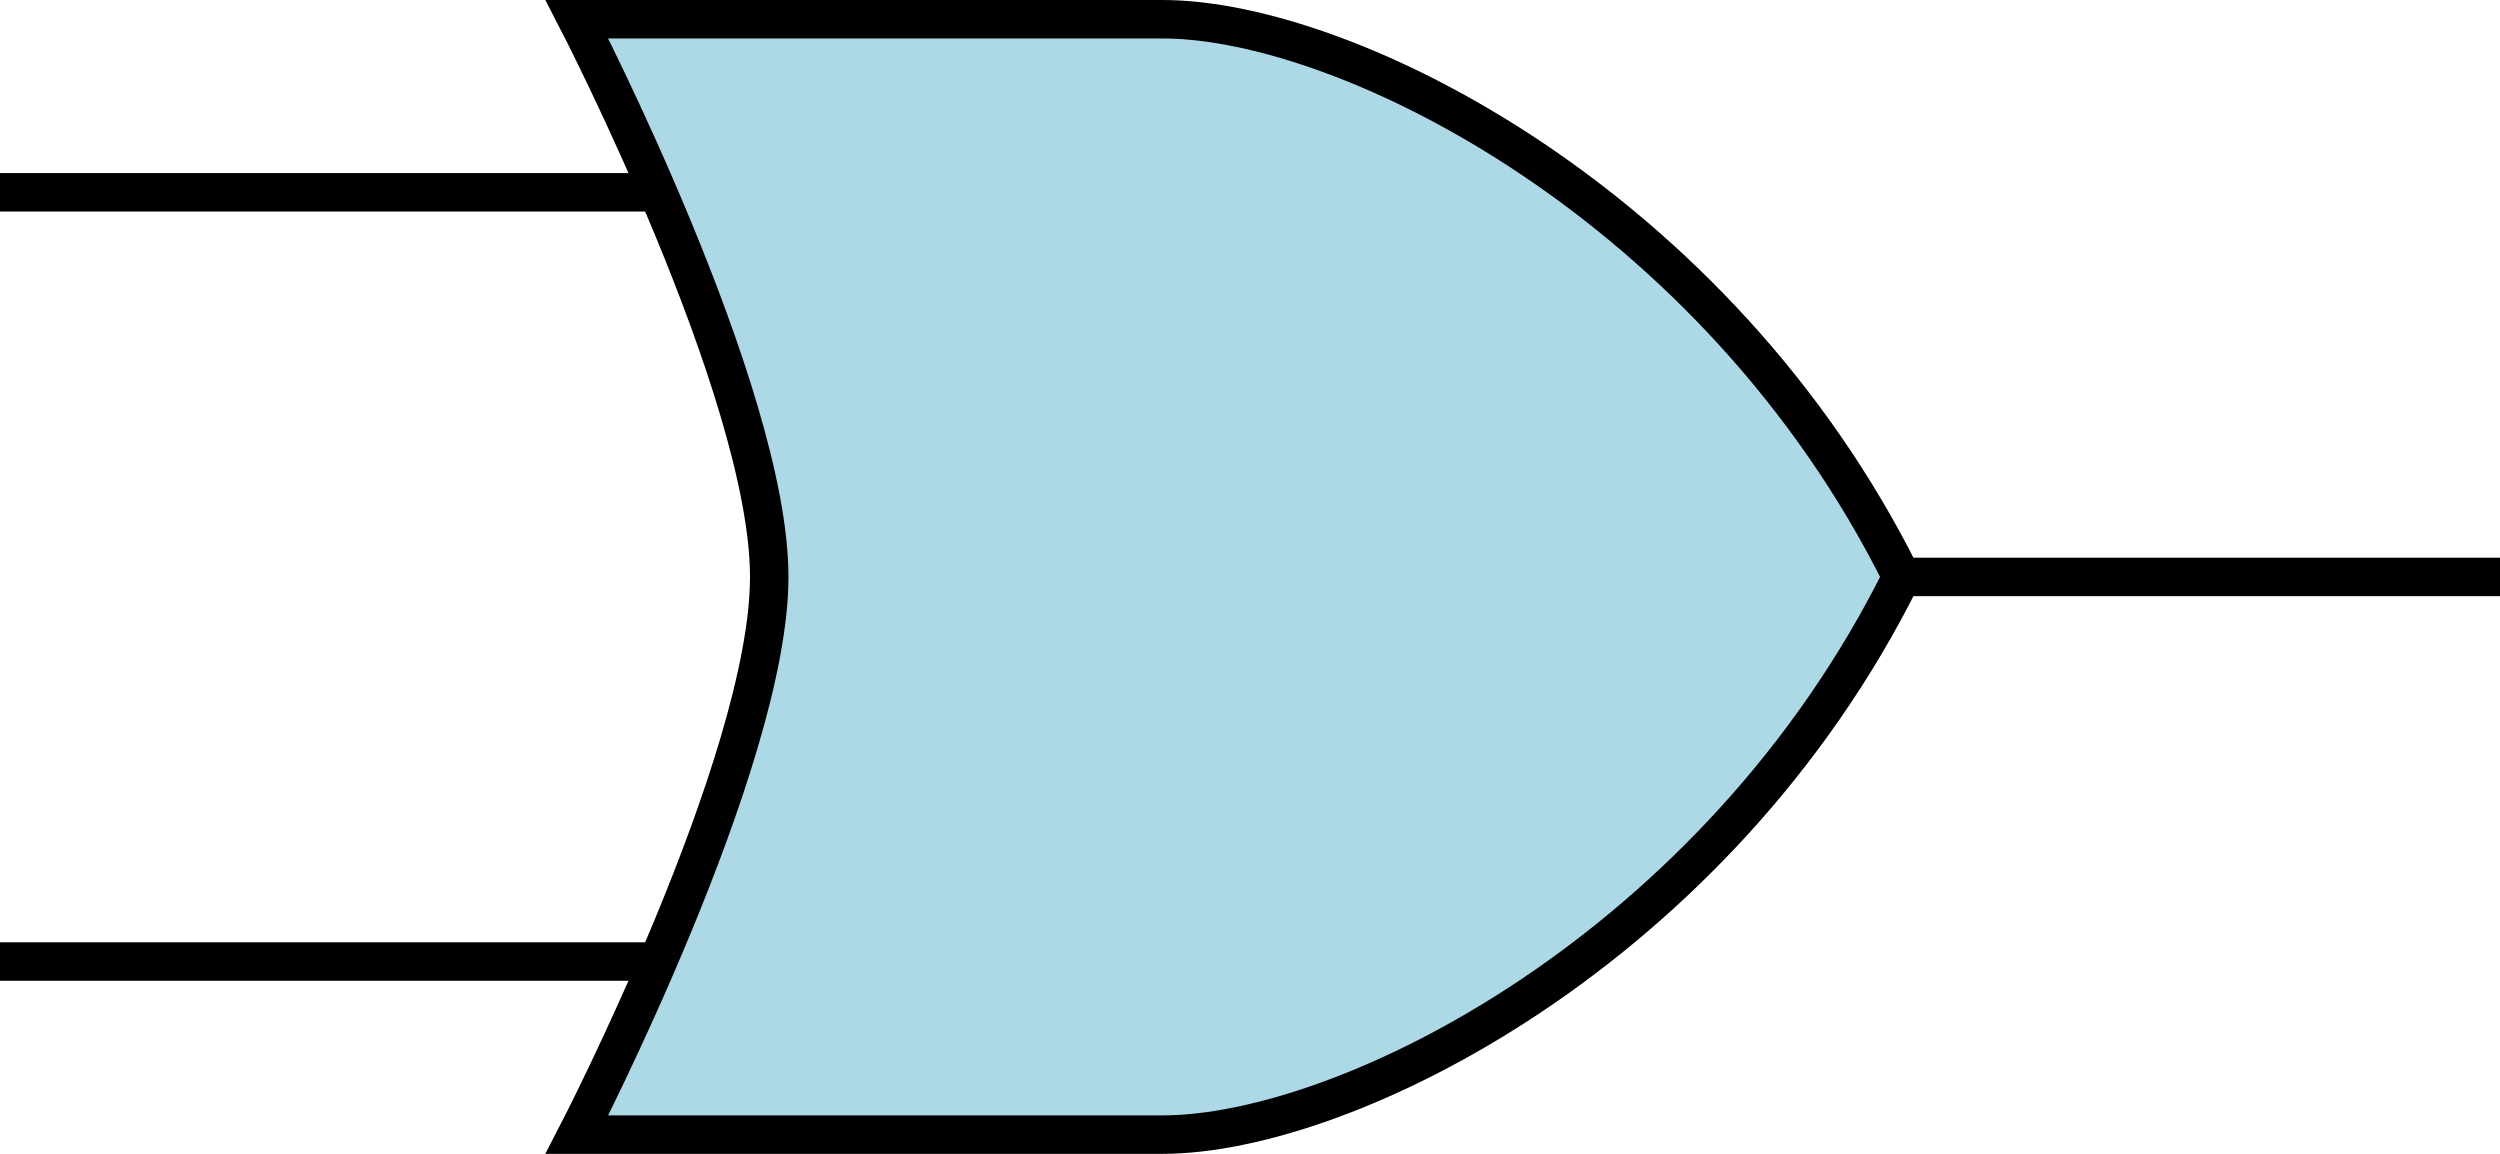
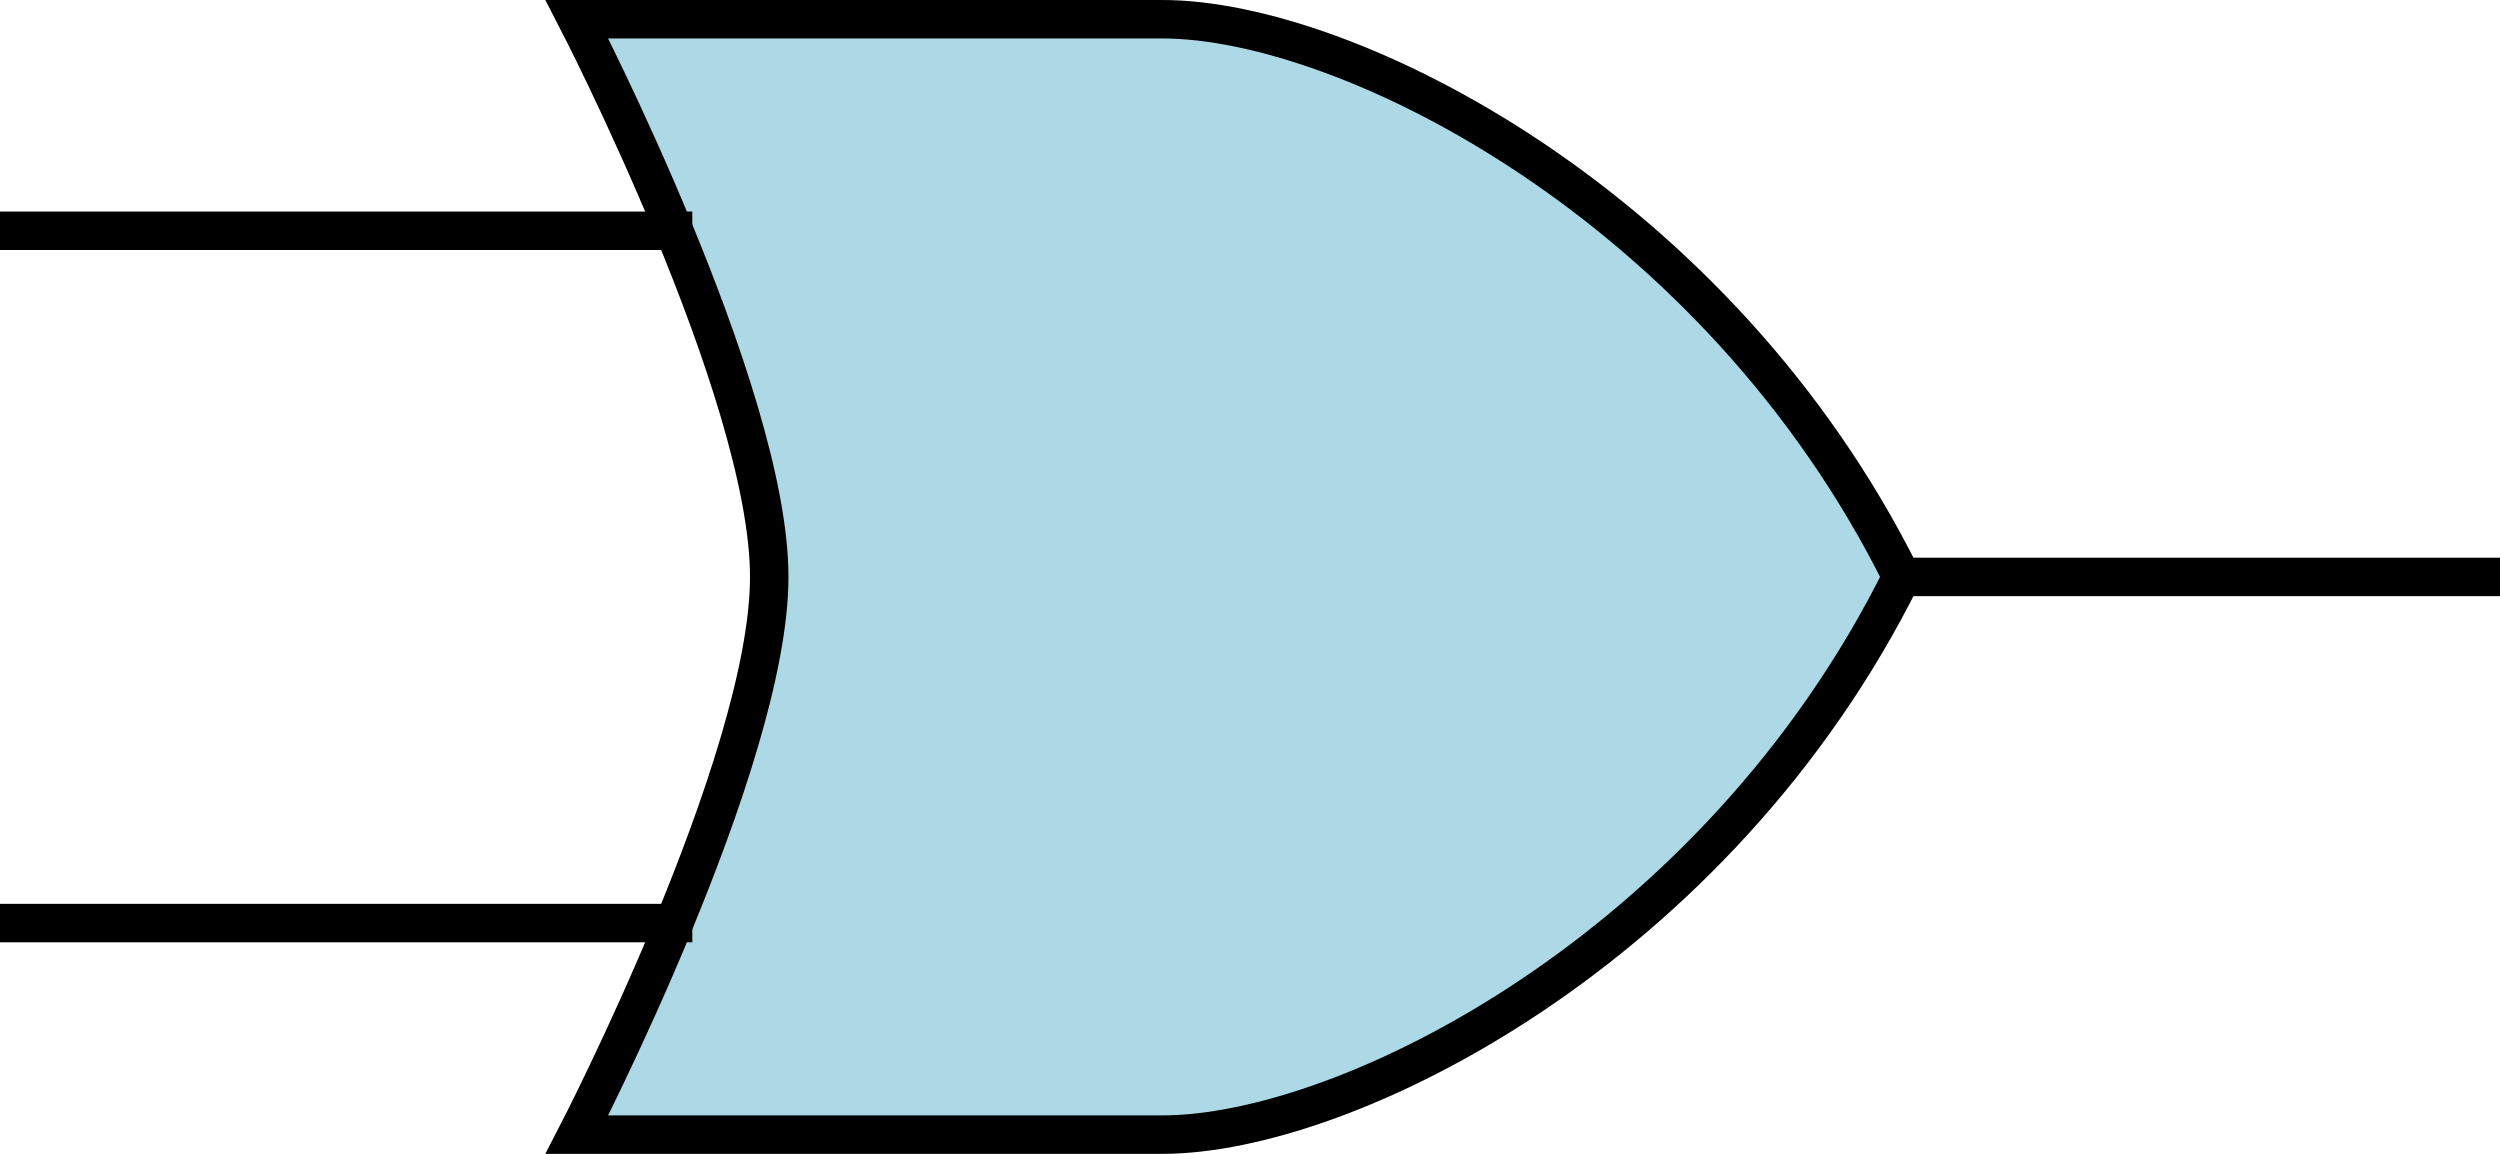
<svg xmlns="http://www.w3.org/2000/svg" version="1.1" width="65" height="30" viewBox="0 0 65 30">
  <style>
        g {
            fill: lightblue;
            stroke: black;
            stroke-width: 1px;
        }
    </style>
  <g>
    <path d="m 15,0.5 c 0,0 5,9.667 5,14.5 0,4.833 -5,14.5 -5,14.5 h 15.222 c 4.805,0 14.415,-4.833 19.22,-14.5 C 44.637,5.333 35.027,0.5 30.222,0.5 Z" />
-     <path d="M 0,5 H 17" />
-     <path d="M 0,25 H 17" />
+     <path d="M 0,6 H 18" />
+     <path d="M 0,24 H 18" />
    <path d="M 49,15 H 65" />
  </g>
</svg>
